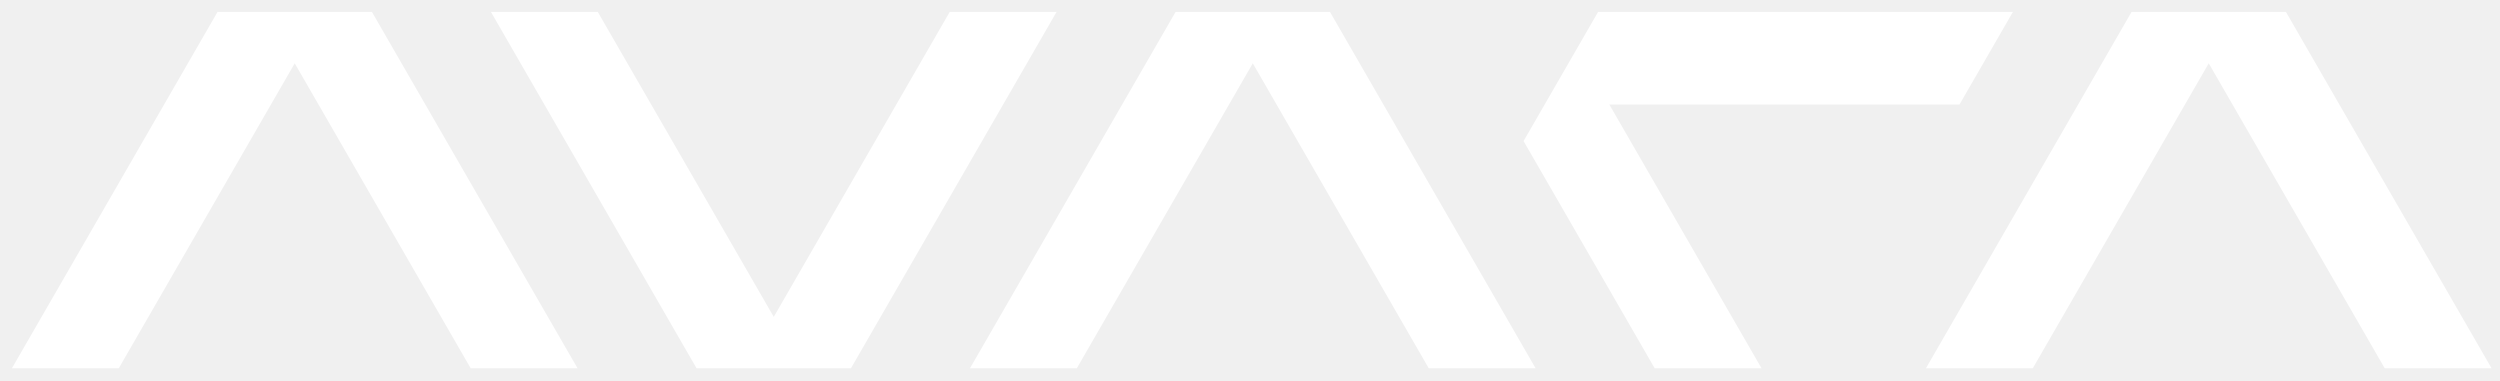
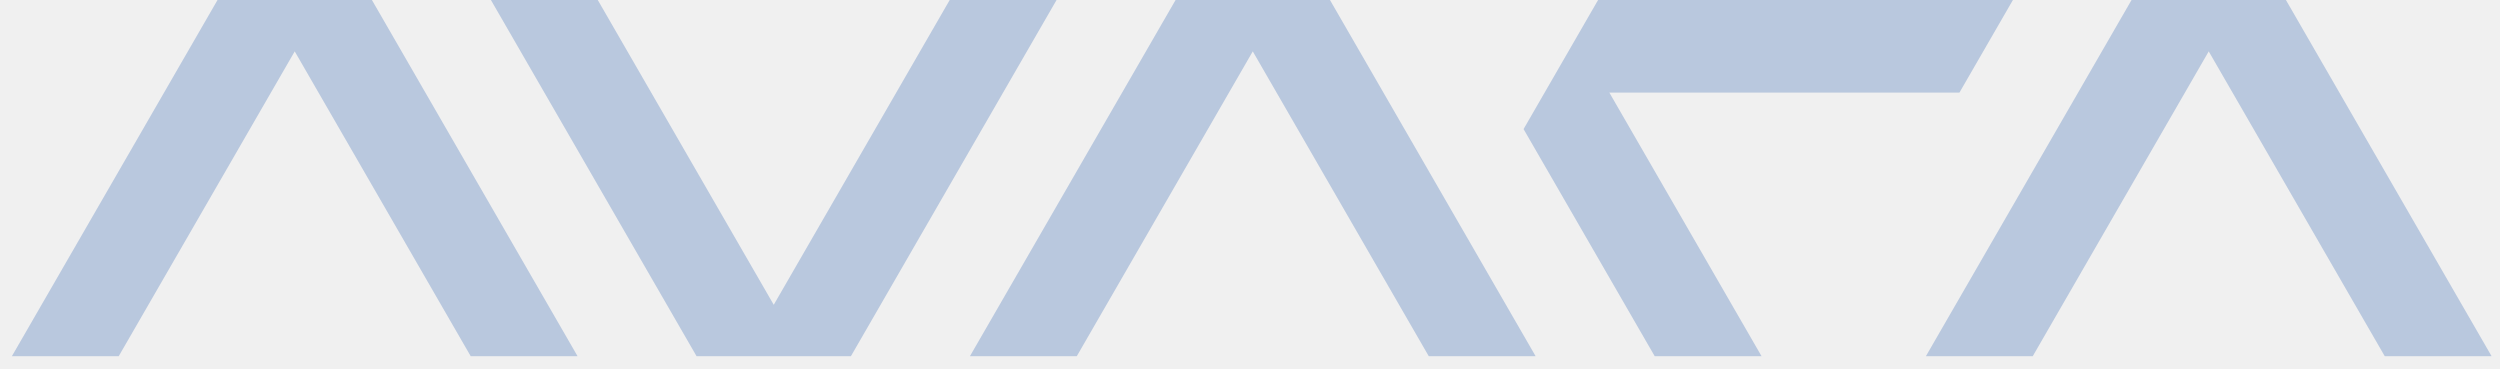
- <svg xmlns="http://www.w3.org/2000/svg" width="420" height="64" viewBox="0 0 420 64" fill="none">
-   <path fill-rule="evenodd" clip-rule="evenodd" d="M62.482 2L97.03 61.874H79.077L49.515 10.638L19.951 61.874H2L36.546 2H44.531H54.499H62.482ZM82.476 2L117.022 61.874H125.007H134.973H142.958L177.504 2H159.553L129.991 53.236L100.427 2H82.476ZM223.436 2L257.984 61.874H240.031L210.469 10.638L180.904 61.874H162.953L197.499 2H205.485H215.452H223.436ZM268.48 2L255.96 23.701L277.987 61.874H295.939L270.373 17.567H329.188L338.171 2H268.48ZM418.585 61.874L384.037 2H376.053H366.086H358.102L323.554 61.874H341.505L371.069 10.638L400.634 61.874H418.585Z" fill="white" style="fill:white;fill:white;fill-opacity:1;" />
+ <svg xmlns="http://www.w3.org/2000/svg" width="197" height="29" viewBox="0 0 197 29" fill="none">
+   <path fill-rule="evenodd" clip-rule="evenodd" d="M29.307 0L45.511 28.066H37.09L23.224 4.049L9.357 28.066H0.938L17.141 0H20.887H25.562H29.307ZM38.684 3.75509e-05L54.888 28.066H58.634H63.308H67.053L83.257 3.75509e-05H74.837L60.971 24.017L47.104 3.75509e-05H38.684ZM104.802 3.75509e-05L121.006 28.066H112.585L98.719 4.049L84.852 28.066H76.432L92.636 3.75509e-05H96.382H101.057H104.802ZM125.929 3.75509e-05L120.057 10.172L130.389 28.066H138.809L126.817 7.297H154.404L158.618 3.75509e-05H125.929ZM196.336 28.066L180.131 3.75509e-05H176.386H171.711H167.966L151.762 28.066H160.182L174.048 4.049L187.916 28.066H196.336Z" fill="#B9C8DE" />
</svg>
